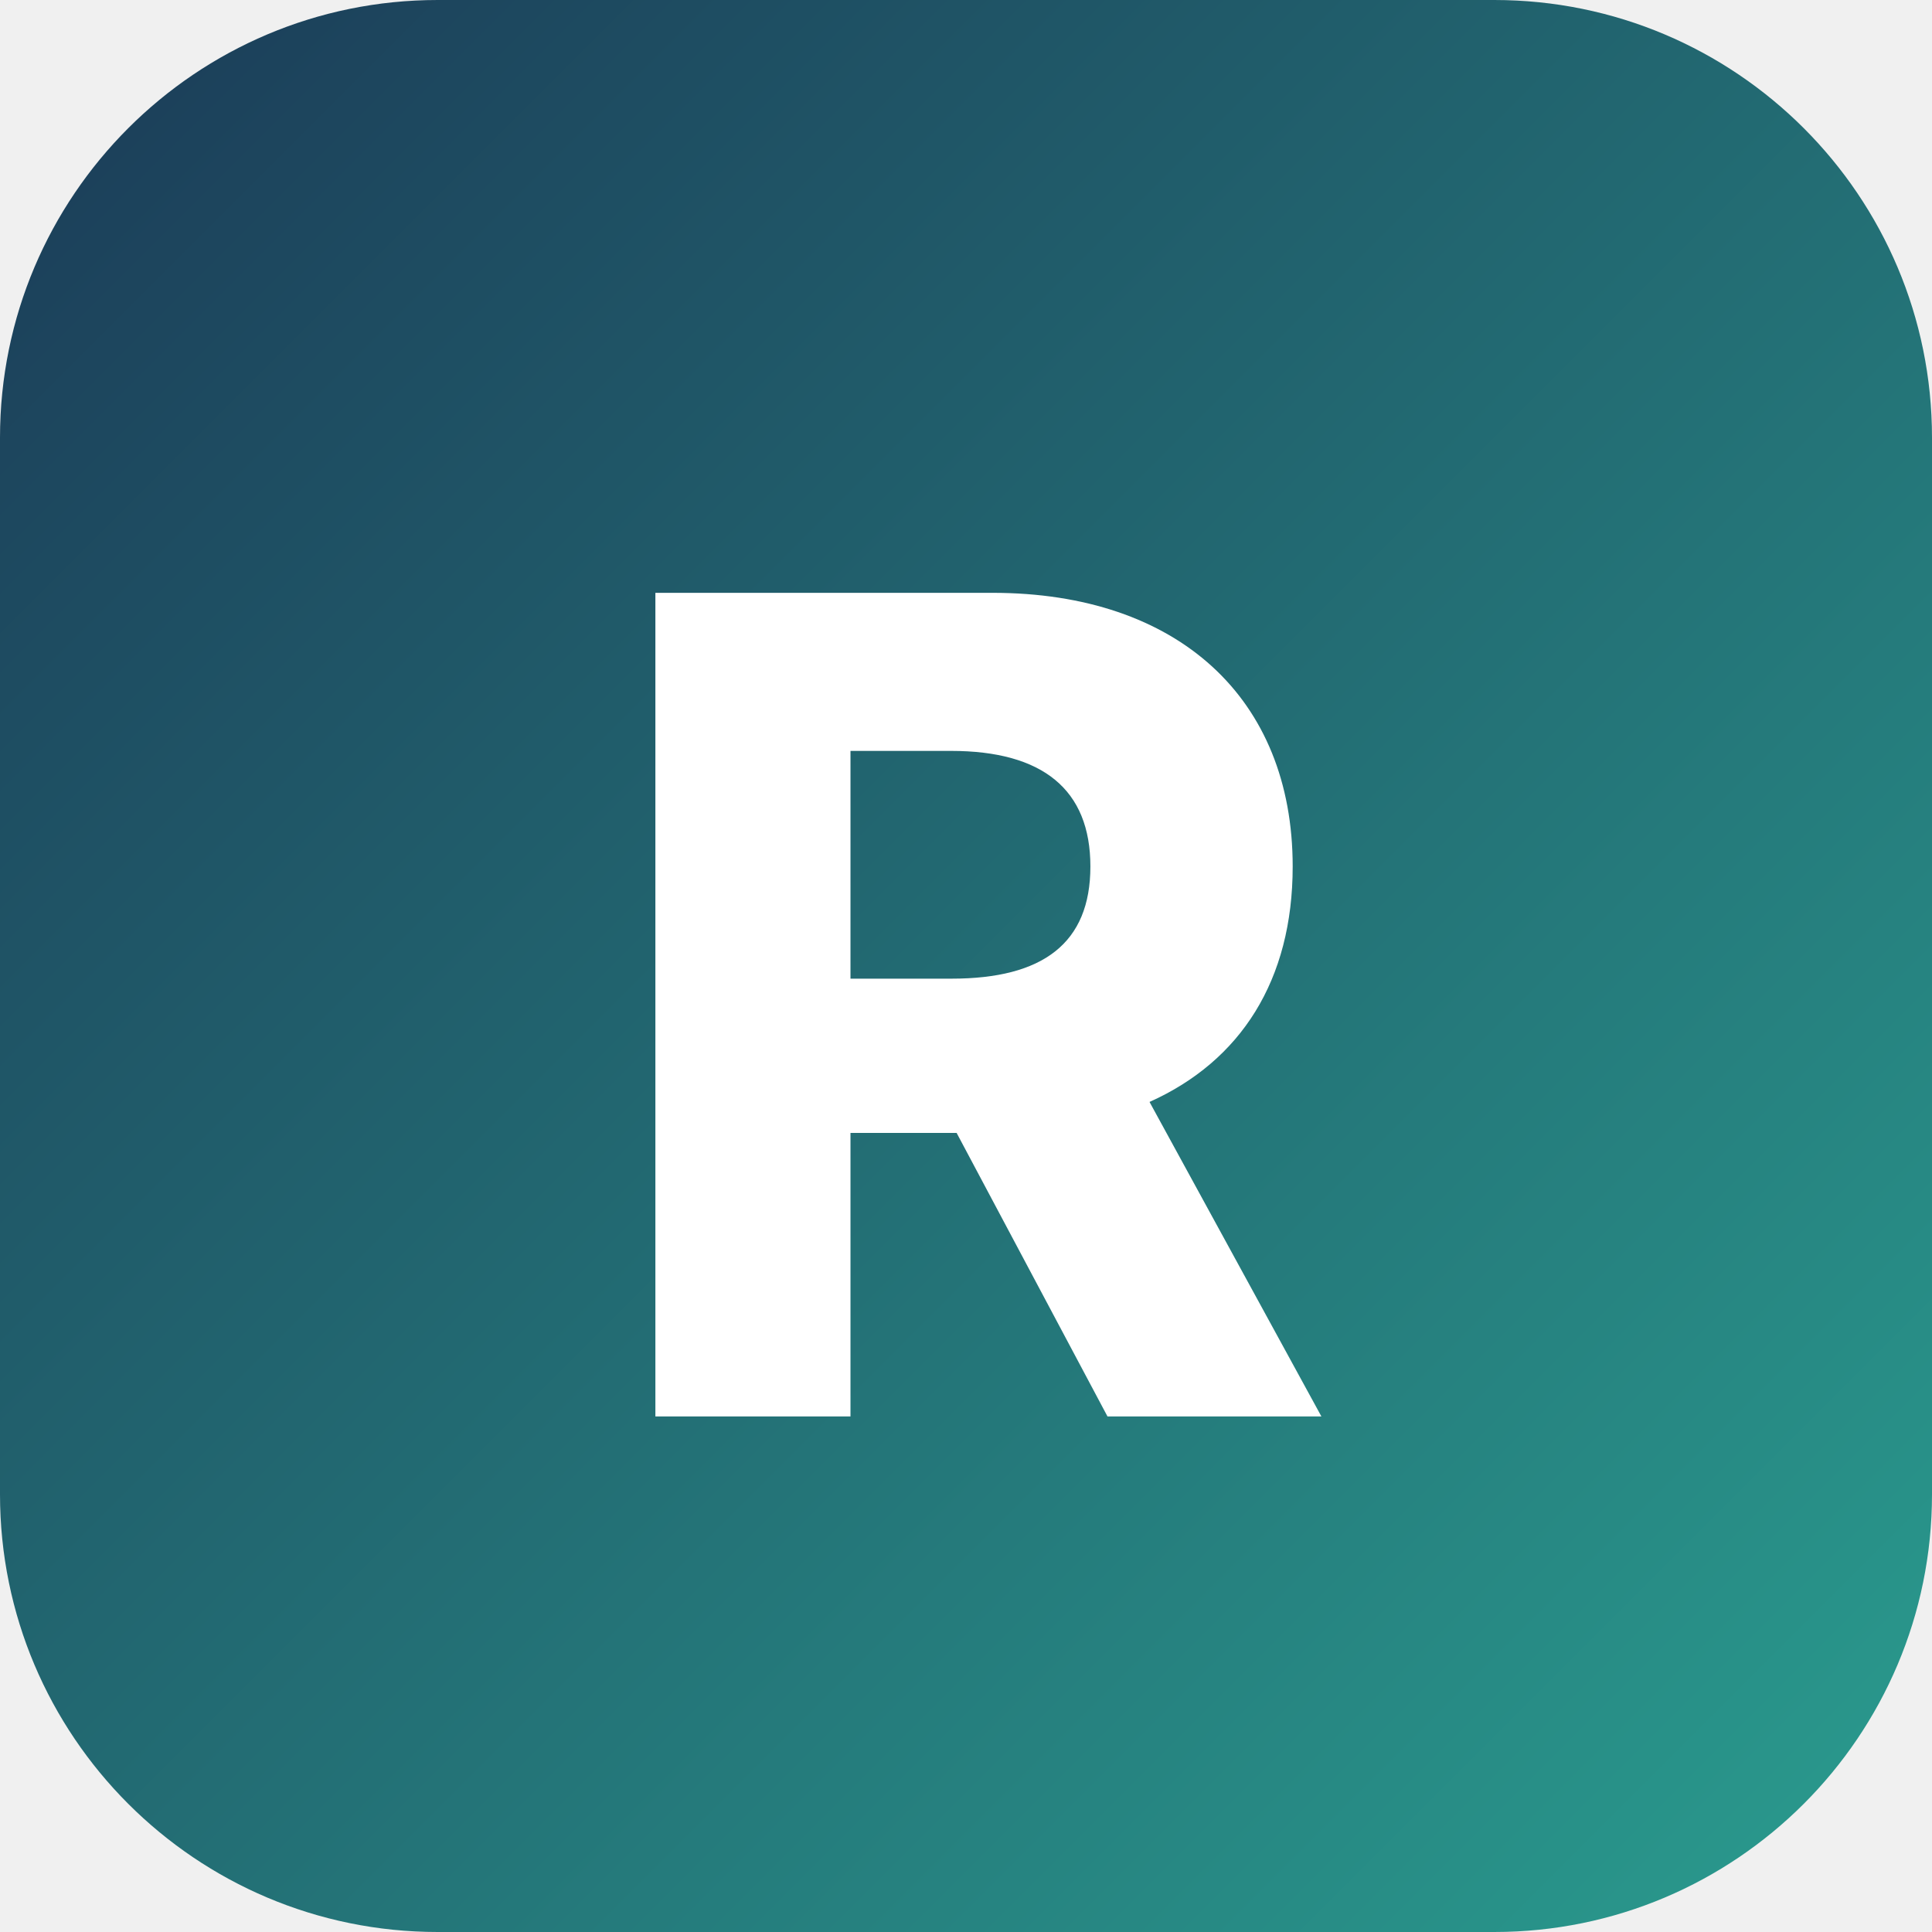
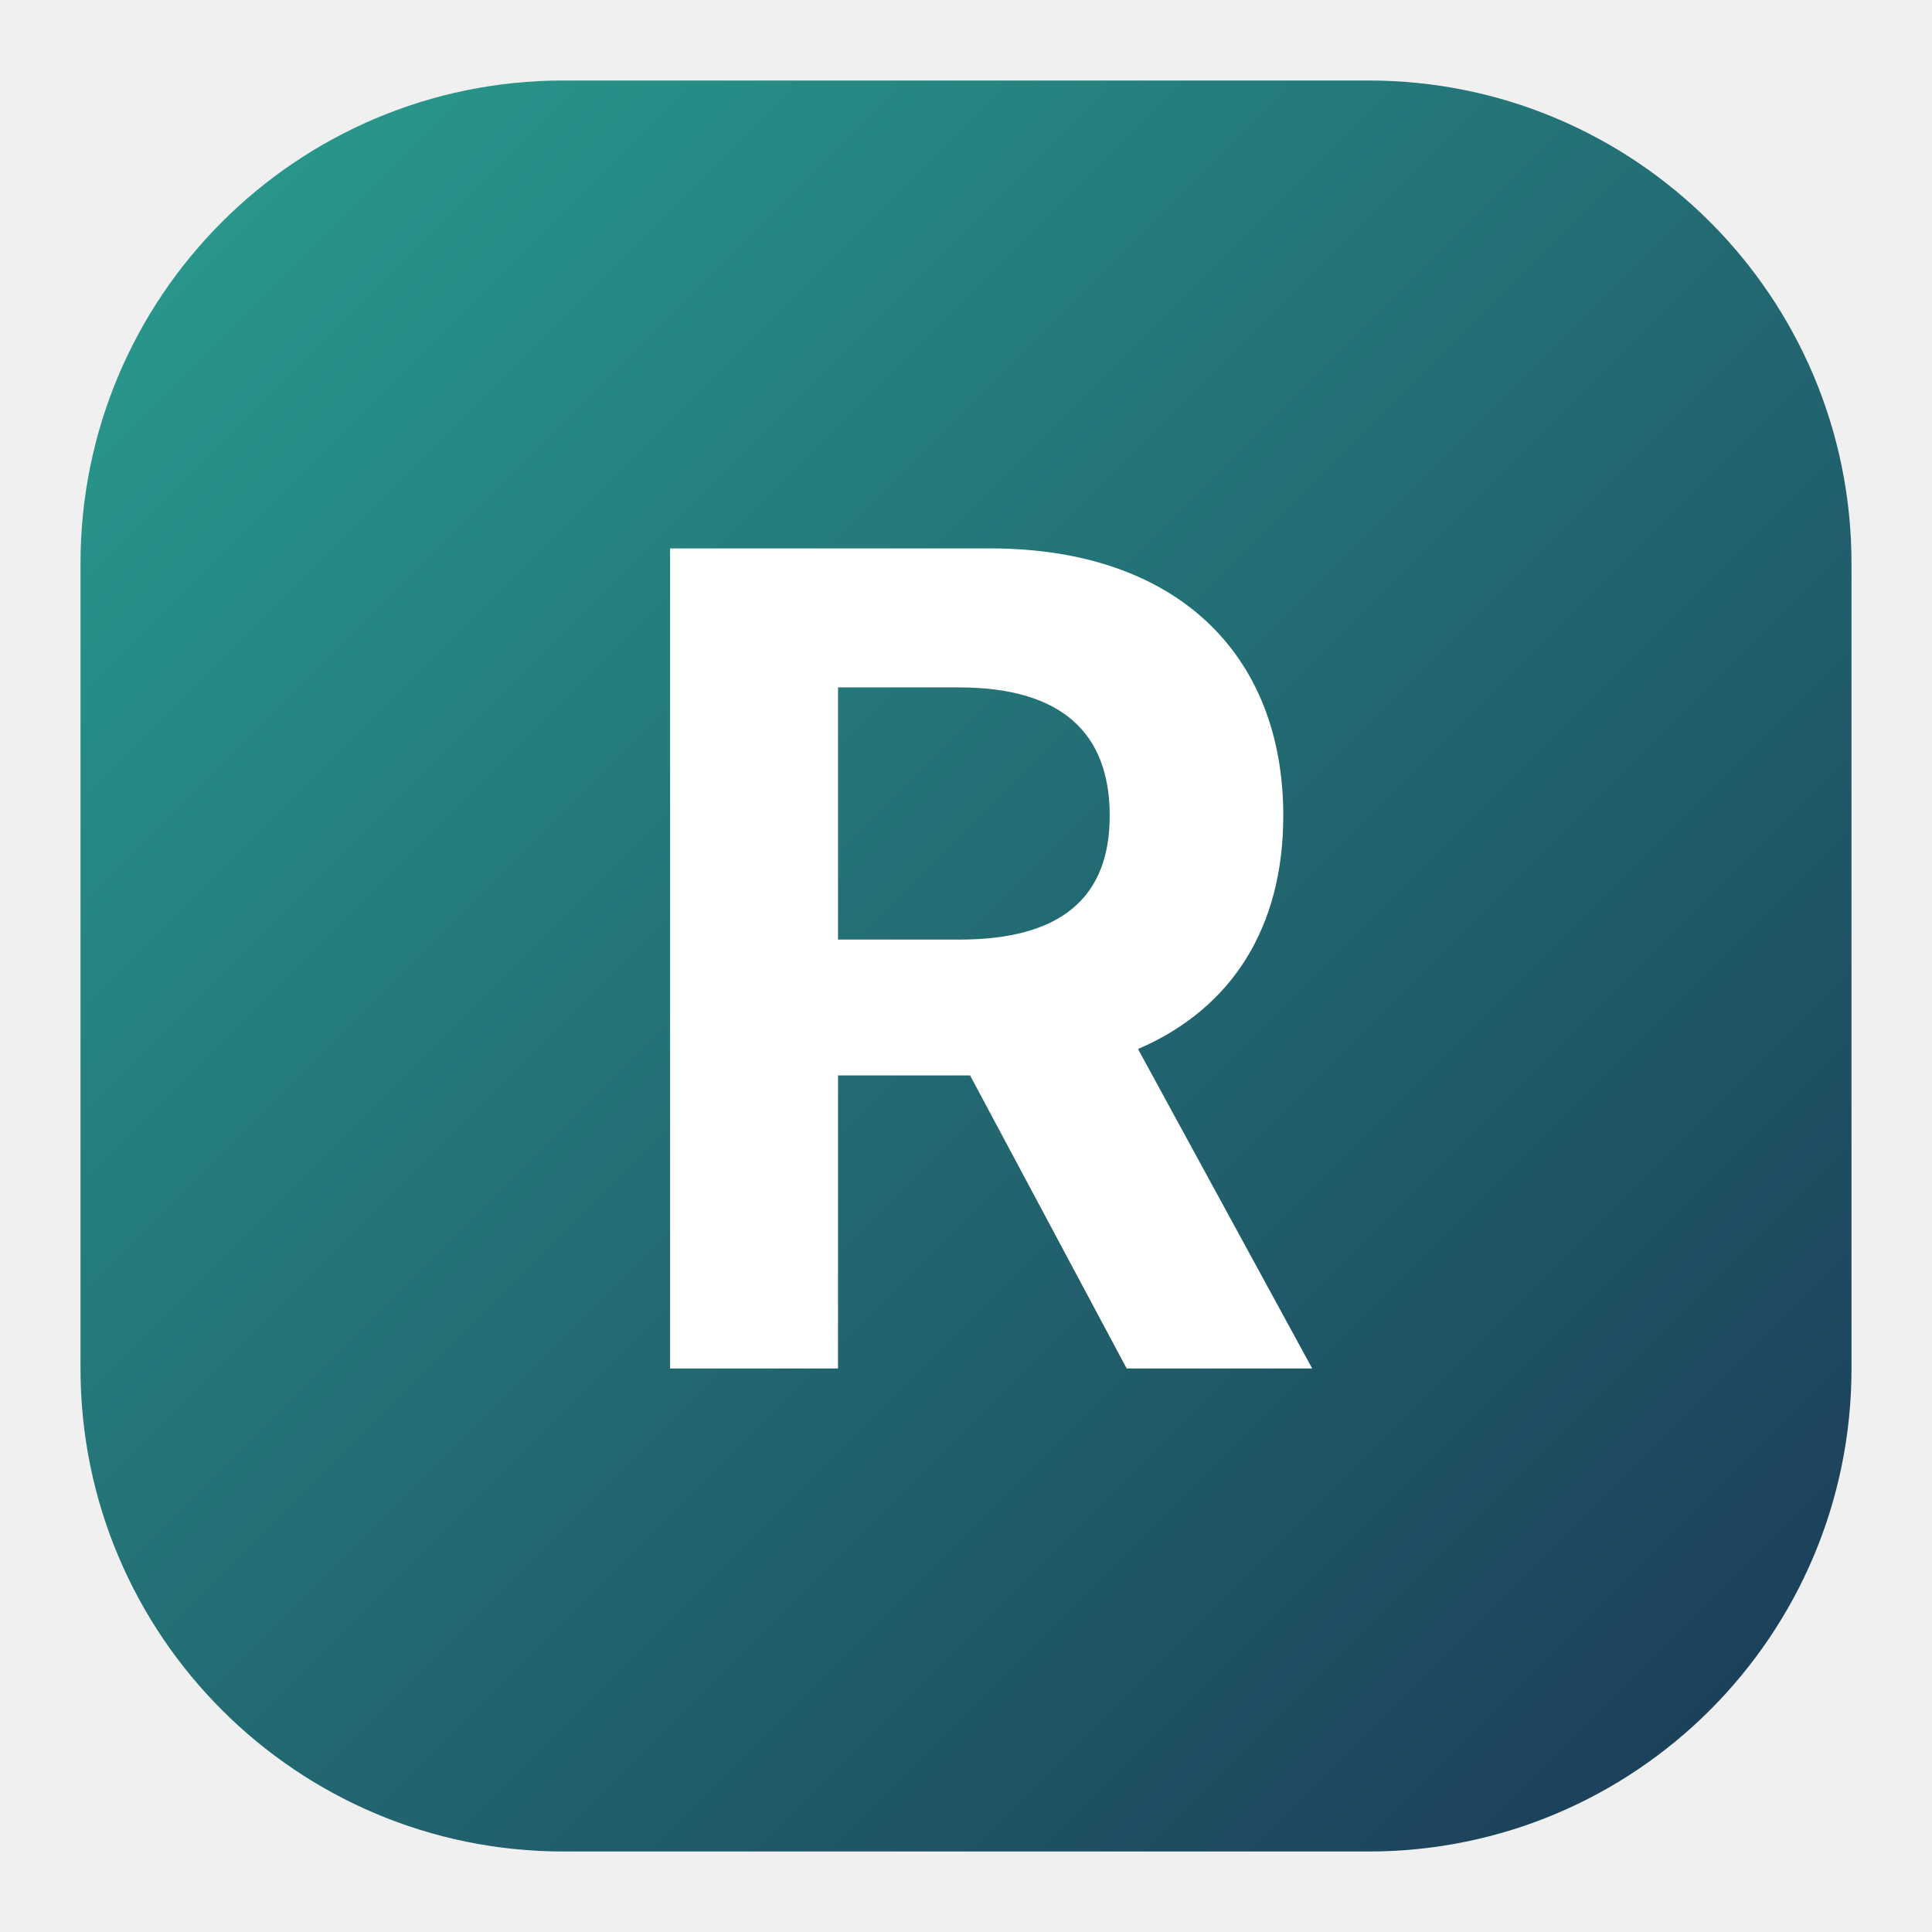
- <svg xmlns="http://www.w3.org/2000/svg" width="512" height="512" viewBox="0 0 512 512" role="img" aria-label="Rehbar">
+ <svg xmlns="http://www.w3.org/2000/svg" viewBox="0 0 48 48" role="img" aria-label="Rehbar">
  <defs>
-     <linearGradient id="rehbar-mark" x1="0" y1="0" x2="1" y2="1">
-       <stop offset="0" stop-color="#1B3A57" />
-       <stop offset="1" stop-color="#2A9D8F" />
+     <linearGradient id="rehbar-badge-grad" x1="0" y1="0" x2="1" y2="1">
+       <stop offset="0%" stop-color="#2A9D8F" />
+       <stop offset="100%" stop-color="#1B3A57" />
    </linearGradient>
  </defs>
-   <rect width="512" height="512" rx="116" fill="url(#rehbar-mark)" />
-   <text x="50%" y="52%" text-anchor="middle" dominant-baseline="central" font-family="Inter, 'Segoe UI', system-ui, sans-serif" font-size="300" font-weight="800" fill="#ffffff">R</text>
+   <rect x="2" y="2" width="44" height="44" rx="12" fill="url(#rehbar-badge-grad)" />
+   <text x="24" y="34" text-anchor="middle" font-size="28" font-weight="700" fill="#FFFFFF" font-family="Inter, system-ui, sans-serif">R</text>
</svg>
